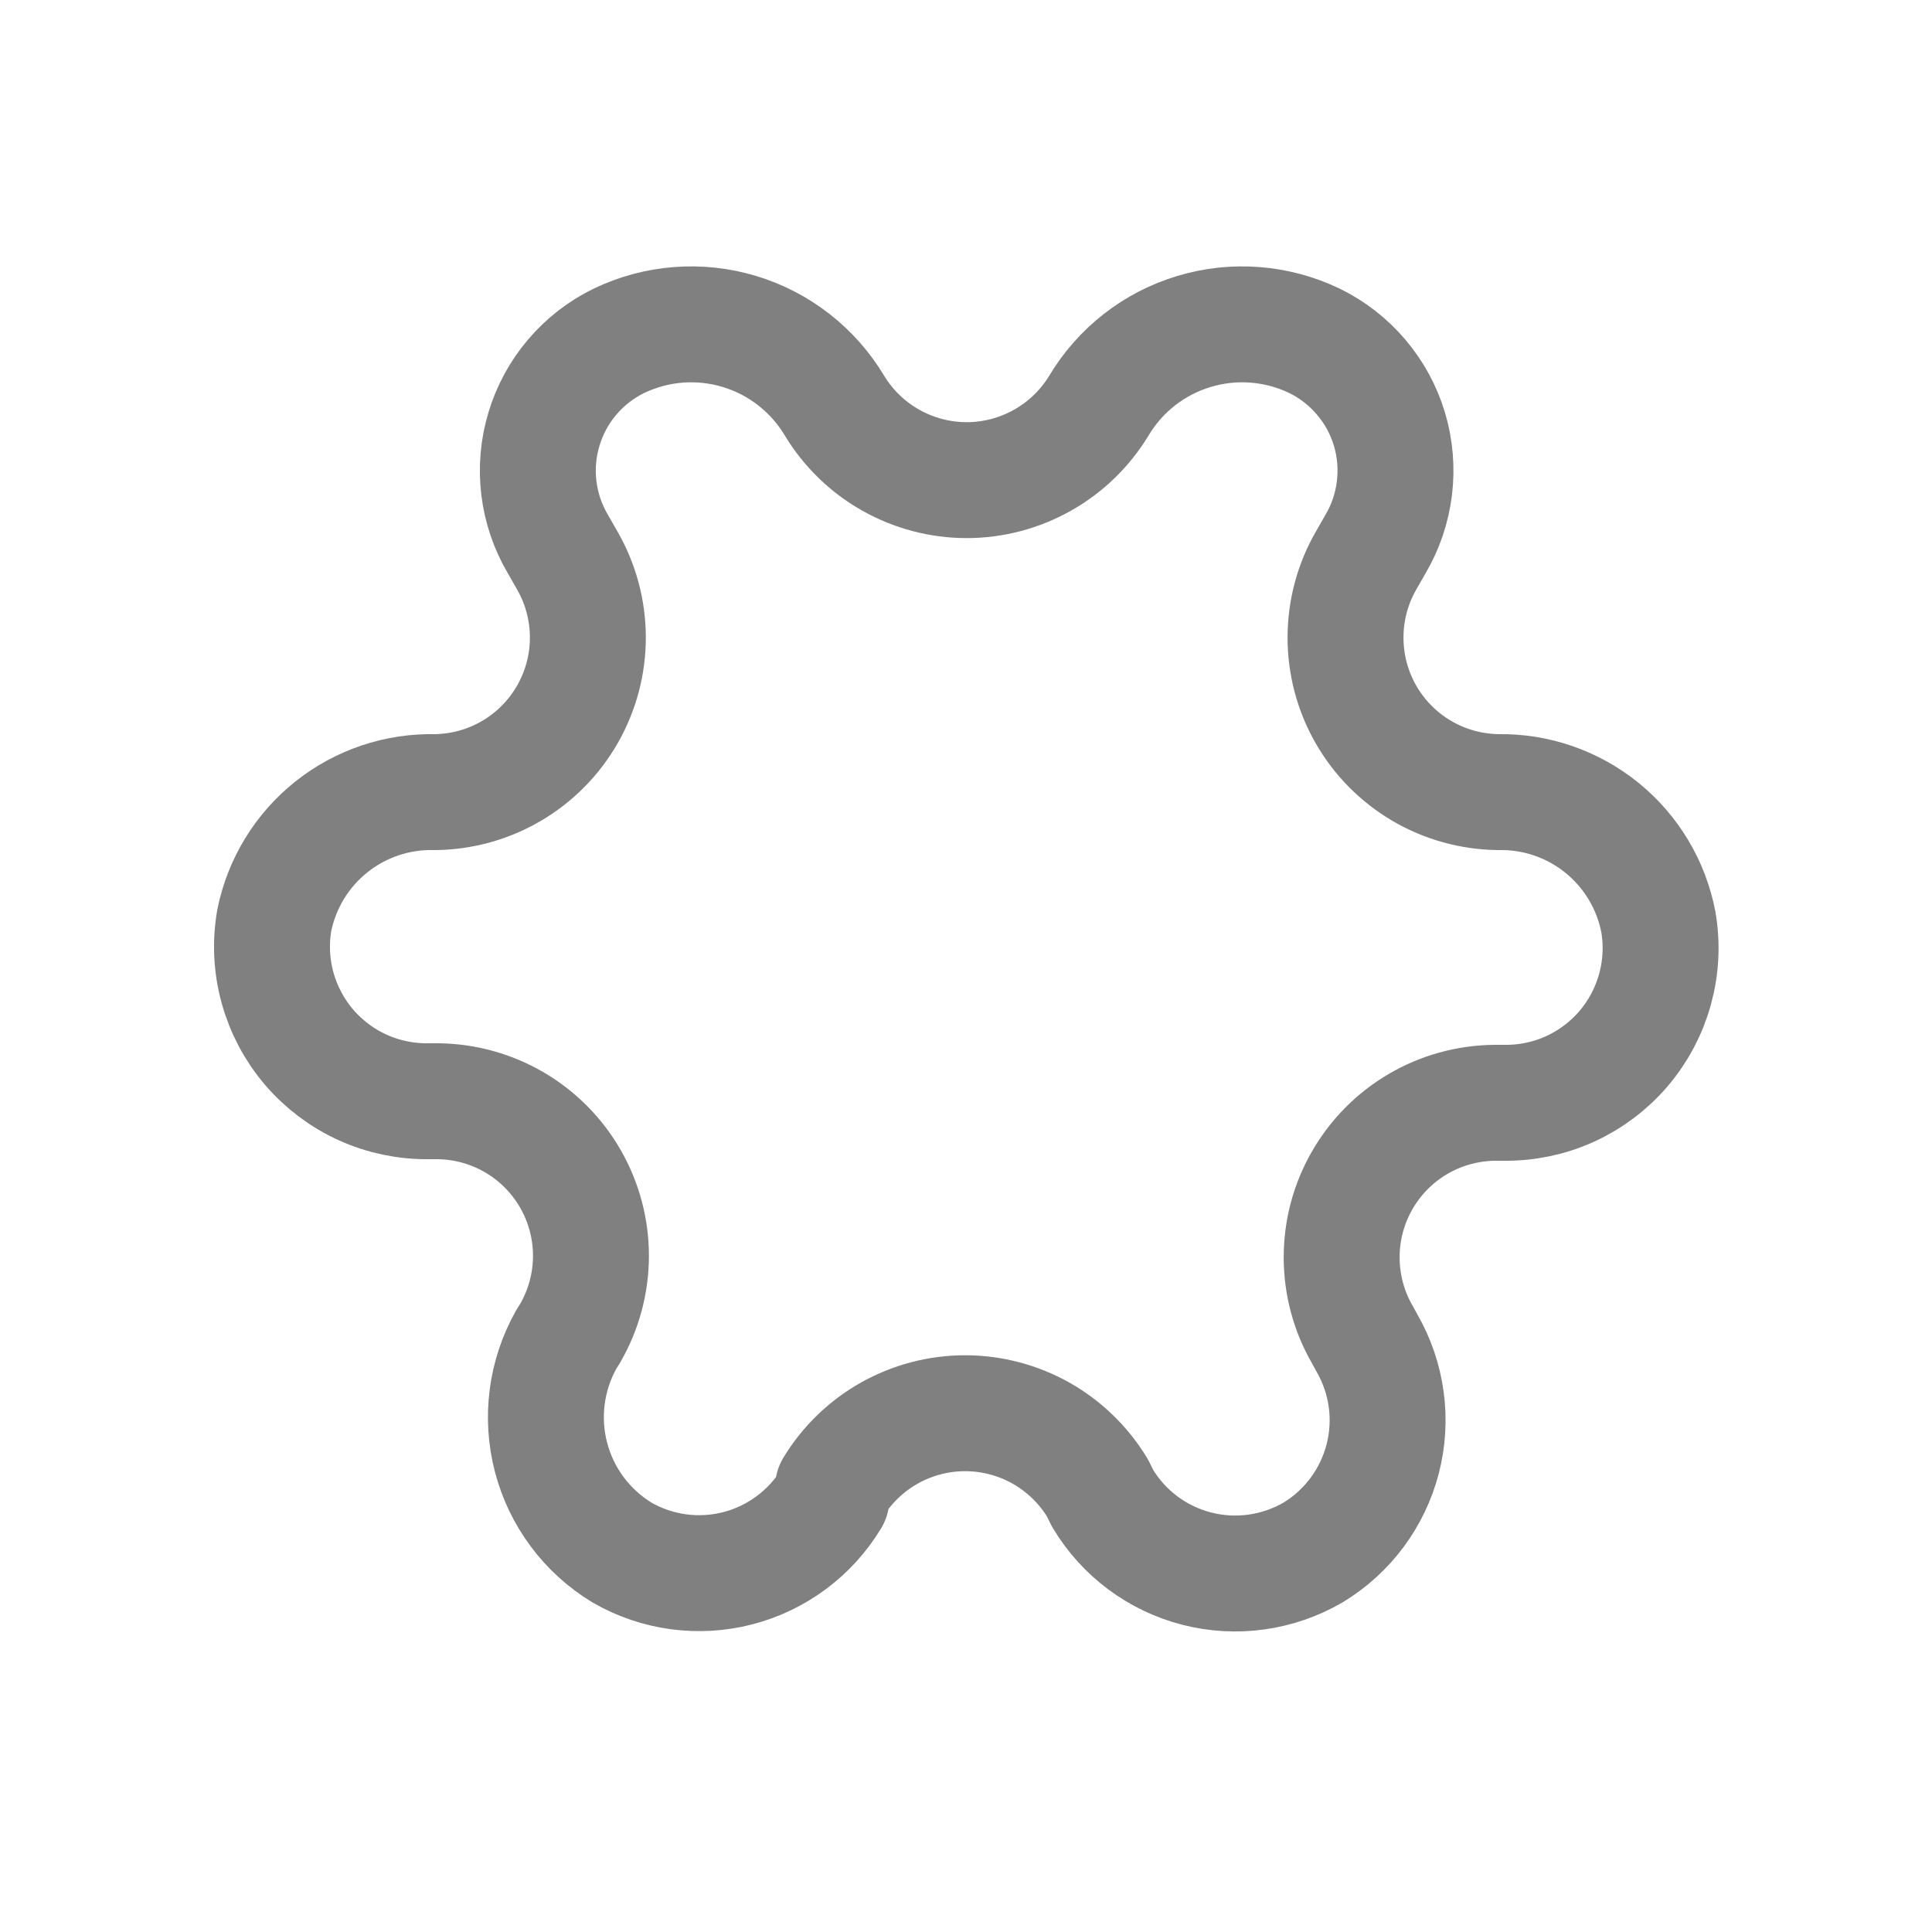
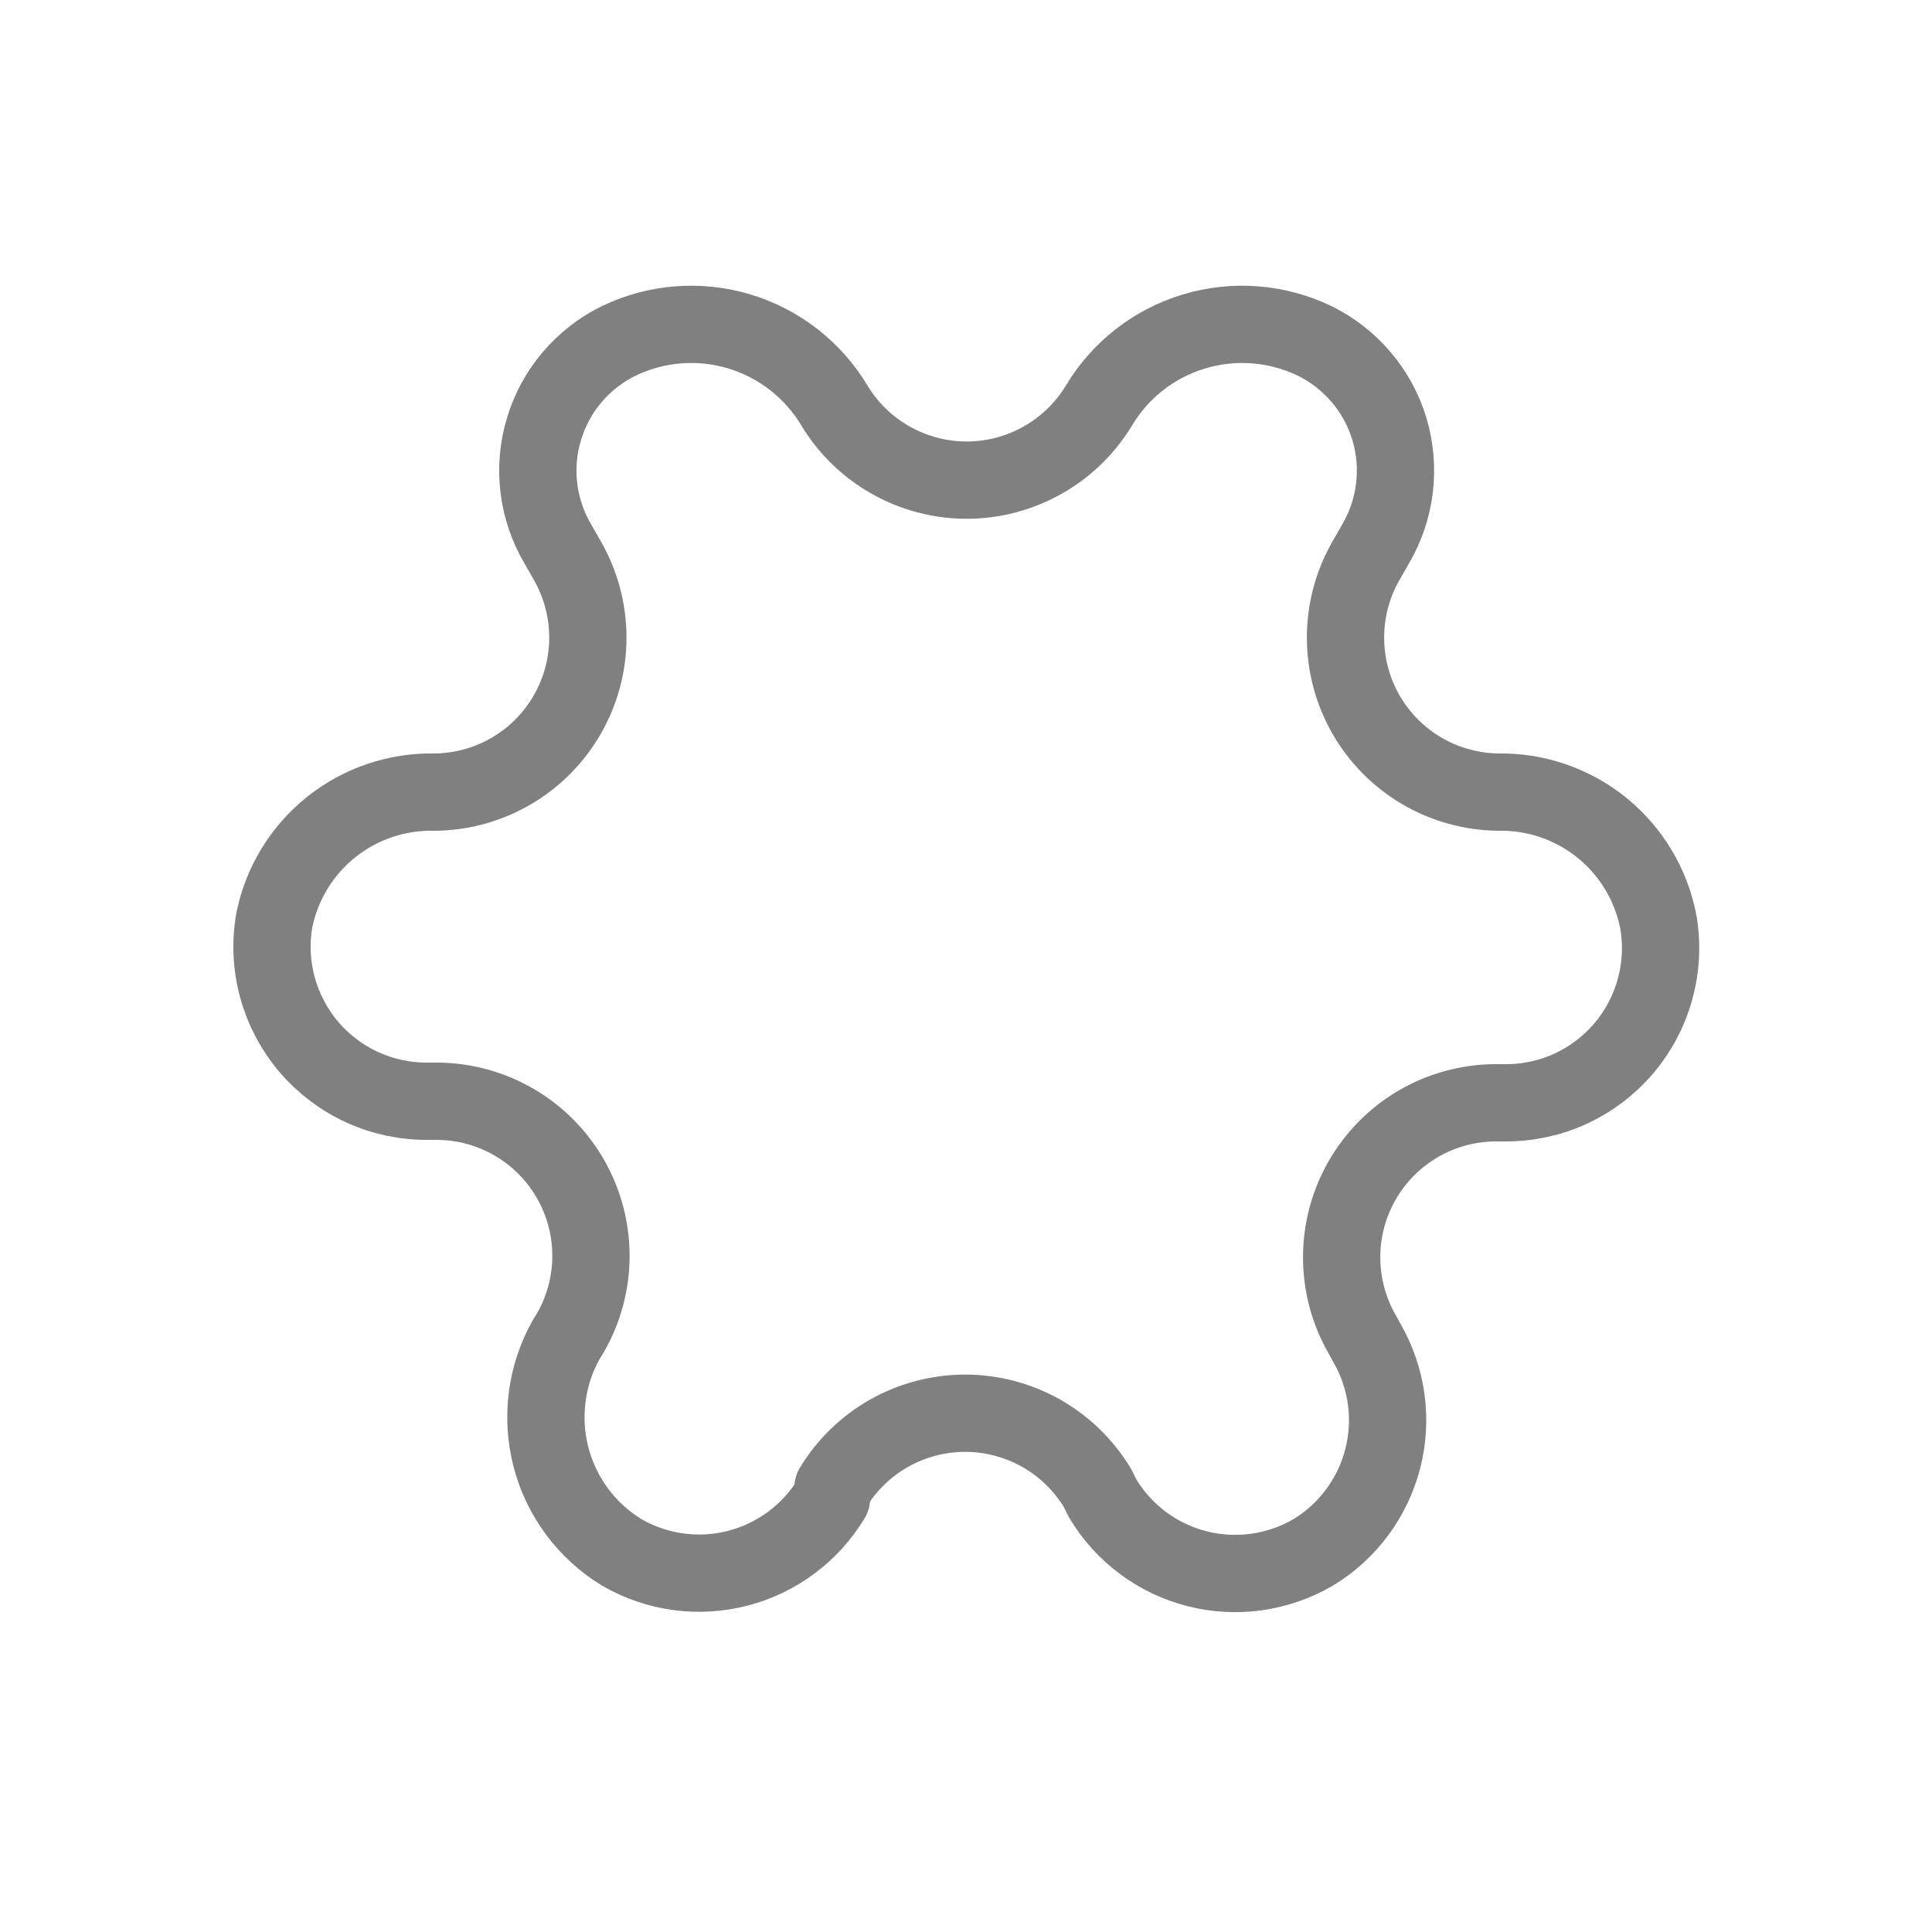
<svg xmlns="http://www.w3.org/2000/svg" width="800px" height="800px" viewBox="-0.5 0 25 25" fill="none">
-   <path d="M18.889 10.25C18.54 10.246 18.197 10.151 17.896 9.974C17.595 9.797 17.346 9.544 17.173 9.241C17 8.937 16.91 8.594 16.911 8.245C16.912 7.895 17.004 7.552 17.179 7.25L17.299 7.04C17.43 6.818 17.513 6.571 17.544 6.315C17.575 6.059 17.553 5.799 17.479 5.552C17.405 5.305 17.28 5.076 17.113 4.88C16.946 4.683 16.74 4.523 16.509 4.41V4.41C16.023 4.177 15.467 4.133 14.951 4.289C14.434 4.444 13.995 4.787 13.719 5.25V5.25C13.54 5.544 13.289 5.787 12.99 5.955C12.69 6.124 12.352 6.213 12.009 6.213C11.665 6.213 11.327 6.124 11.027 5.955C10.728 5.787 10.477 5.544 10.299 5.25C10.022 4.787 9.583 4.444 9.067 4.289C8.55 4.133 7.995 4.177 7.509 4.41V4.41C7.277 4.523 7.071 4.683 6.904 4.88C6.737 5.076 6.613 5.305 6.539 5.552C6.464 5.799 6.442 6.059 6.473 6.315C6.504 6.571 6.588 6.818 6.719 7.04L6.839 7.25C7.013 7.552 7.106 7.895 7.107 8.245C7.108 8.594 7.017 8.937 6.844 9.241C6.671 9.544 6.422 9.797 6.121 9.974C5.82 10.151 5.478 10.246 5.129 10.25C4.642 10.238 4.167 10.398 3.787 10.701C3.406 11.005 3.145 11.433 3.049 11.91C2.999 12.2 3.013 12.497 3.091 12.78C3.169 13.063 3.308 13.326 3.499 13.55C3.69 13.773 3.928 13.952 4.196 14.073C4.464 14.194 4.755 14.254 5.049 14.25H5.169C5.518 14.254 5.86 14.349 6.161 14.526C6.462 14.703 6.711 14.956 6.884 15.259C7.057 15.563 7.148 15.906 7.147 16.256C7.146 16.605 7.053 16.948 6.879 17.25L6.829 17.33C6.567 17.794 6.496 18.341 6.63 18.856C6.764 19.371 7.094 19.814 7.549 20.09V20.09C8.002 20.351 8.54 20.424 9.047 20.293C9.553 20.162 9.988 19.838 10.259 19.39L10.279 19.25C10.457 18.956 10.708 18.713 11.008 18.544C11.307 18.376 11.645 18.287 11.989 18.287C12.332 18.287 12.67 18.376 12.97 18.544C13.269 18.713 13.52 18.956 13.699 19.25L13.769 19.39C14.039 19.841 14.476 20.167 14.985 20.298C15.494 20.429 16.034 20.354 16.489 20.09C16.937 19.82 17.261 19.384 17.392 18.878C17.523 18.371 17.45 17.834 17.189 17.38L17.129 17.27C16.954 16.968 16.862 16.625 16.861 16.275C16.86 15.926 16.95 15.583 17.123 15.28C17.296 14.976 17.545 14.723 17.846 14.546C18.147 14.369 18.489 14.274 18.839 14.27H18.959C19.253 14.274 19.544 14.214 19.812 14.093C20.079 13.972 20.317 13.793 20.508 13.57C20.699 13.346 20.838 13.084 20.916 12.8C20.994 12.517 21.009 12.22 20.959 11.93C20.867 11.451 20.609 11.02 20.23 10.712C19.851 10.405 19.376 10.241 18.889 10.25V10.25Z" stroke="#808080" stroke-width="1.5" stroke-linecap="round" stroke-linejoin="round" />
-   <path d="M12 14.79C13.381 14.79 14.5 13.671 14.5 12.29C14.5 10.909 13.381 9.79 12 9.79C10.619 9.79 9.5 10.909 9.5 12.29C9.5 13.671 10.619 14.79 12 14.79Z" stroke="808080" stroke-width="1.5" stroke-linecap="round" stroke-linejoin="round" />
+   <path d="M18.889 10.25C18.54 10.246 18.197 10.151 17.896 9.974C17.595 9.797 17.346 9.544 17.173 9.241C17 8.937 16.91 8.594 16.911 8.245C16.912 7.895 17.004 7.552 17.179 7.25L17.299 7.04C17.43 6.818 17.513 6.571 17.544 6.315C17.575 6.059 17.553 5.799 17.479 5.552C17.405 5.305 17.28 5.076 17.113 4.88C16.946 4.683 16.74 4.523 16.509 4.41V4.41C16.023 4.177 15.467 4.133 14.951 4.289C14.434 4.444 13.995 4.787 13.719 5.25V5.25C13.54 5.544 13.289 5.787 12.99 5.955C12.69 6.124 12.352 6.213 12.009 6.213C11.665 6.213 11.327 6.124 11.027 5.955C10.728 5.787 10.477 5.544 10.299 5.25C10.022 4.787 9.583 4.444 9.067 4.289C8.55 4.133 7.995 4.177 7.509 4.41V4.41C7.277 4.523 7.071 4.683 6.904 4.88C6.737 5.076 6.613 5.305 6.539 5.552C6.464 5.799 6.442 6.059 6.473 6.315C6.504 6.571 6.588 6.818 6.719 7.04L6.839 7.25C7.013 7.552 7.106 7.895 7.107 8.245C7.108 8.594 7.017 8.937 6.844 9.241C6.671 9.544 6.422 9.797 6.121 9.974C5.82 10.151 5.478 10.246 5.129 10.25C4.642 10.238 4.167 10.398 3.787 10.701C3.406 11.005 3.145 11.433 3.049 11.91C2.999 12.2 3.013 12.497 3.091 12.78C3.169 13.063 3.308 13.326 3.499 13.55C3.69 13.773 3.928 13.952 4.196 14.073C4.464 14.194 4.755 14.254 5.049 14.25H5.169C5.518 14.254 5.86 14.349 6.161 14.526C6.462 14.703 6.711 14.956 6.884 15.259C7.057 15.563 7.148 15.906 7.147 16.256C7.146 16.605 7.053 16.948 6.879 17.25L6.829 17.33C6.567 17.794 6.496 18.341 6.63 18.856C6.764 19.371 7.094 19.814 7.549 20.09V20.09C8.002 20.351 8.54 20.424 9.047 20.293C9.553 20.162 9.988 19.838 10.259 19.39L10.279 19.25C10.457 18.956 10.708 18.713 11.008 18.544C11.307 18.376 11.645 18.287 11.989 18.287C12.332 18.287 12.67 18.376 12.97 18.544C13.269 18.713 13.52 18.956 13.699 19.25L13.769 19.39C14.039 19.841 14.476 20.167 14.985 20.298C15.494 20.429 16.034 20.354 16.489 20.09C16.937 19.82 17.261 19.384 17.392 18.878C17.523 18.371 17.45 17.834 17.189 17.38L17.129 17.27C16.954 16.968 16.862 16.625 16.861 16.275C16.86 15.926 16.95 15.583 17.123 15.28C17.296 14.976 17.545 14.723 17.846 14.546C18.147 14.369 18.489 14.274 18.839 14.27H18.959C19.253 14.274 19.544 14.214 19.812 14.093C20.079 13.972 20.317 13.793 20.508 13.57C20.699 13.346 20.838 13.084 20.916 12.8C20.994 12.517 21.009 12.22 20.959 11.93C20.867 11.451 20.609 11.02 20.23 10.712C19.851 10.405 19.376 10.241 18.889 10.25V10.25Z" stroke="#808080" strokeWidth="1.5" stroke-linecap="round" stroke-linejoin="round" />
+   <path d="M12 14.79C13.381 14.79 14.5 13.671 14.5 12.29C14.5 10.909 13.381 9.79 12 9.79C10.619 9.79 9.5 10.909 9.5 12.29C9.5 13.671 10.619 14.79 12 14.79Z" stroke="808080" strokeWidth="1.5" stroke-linecap="round" stroke-linejoin="round" />
</svg>
